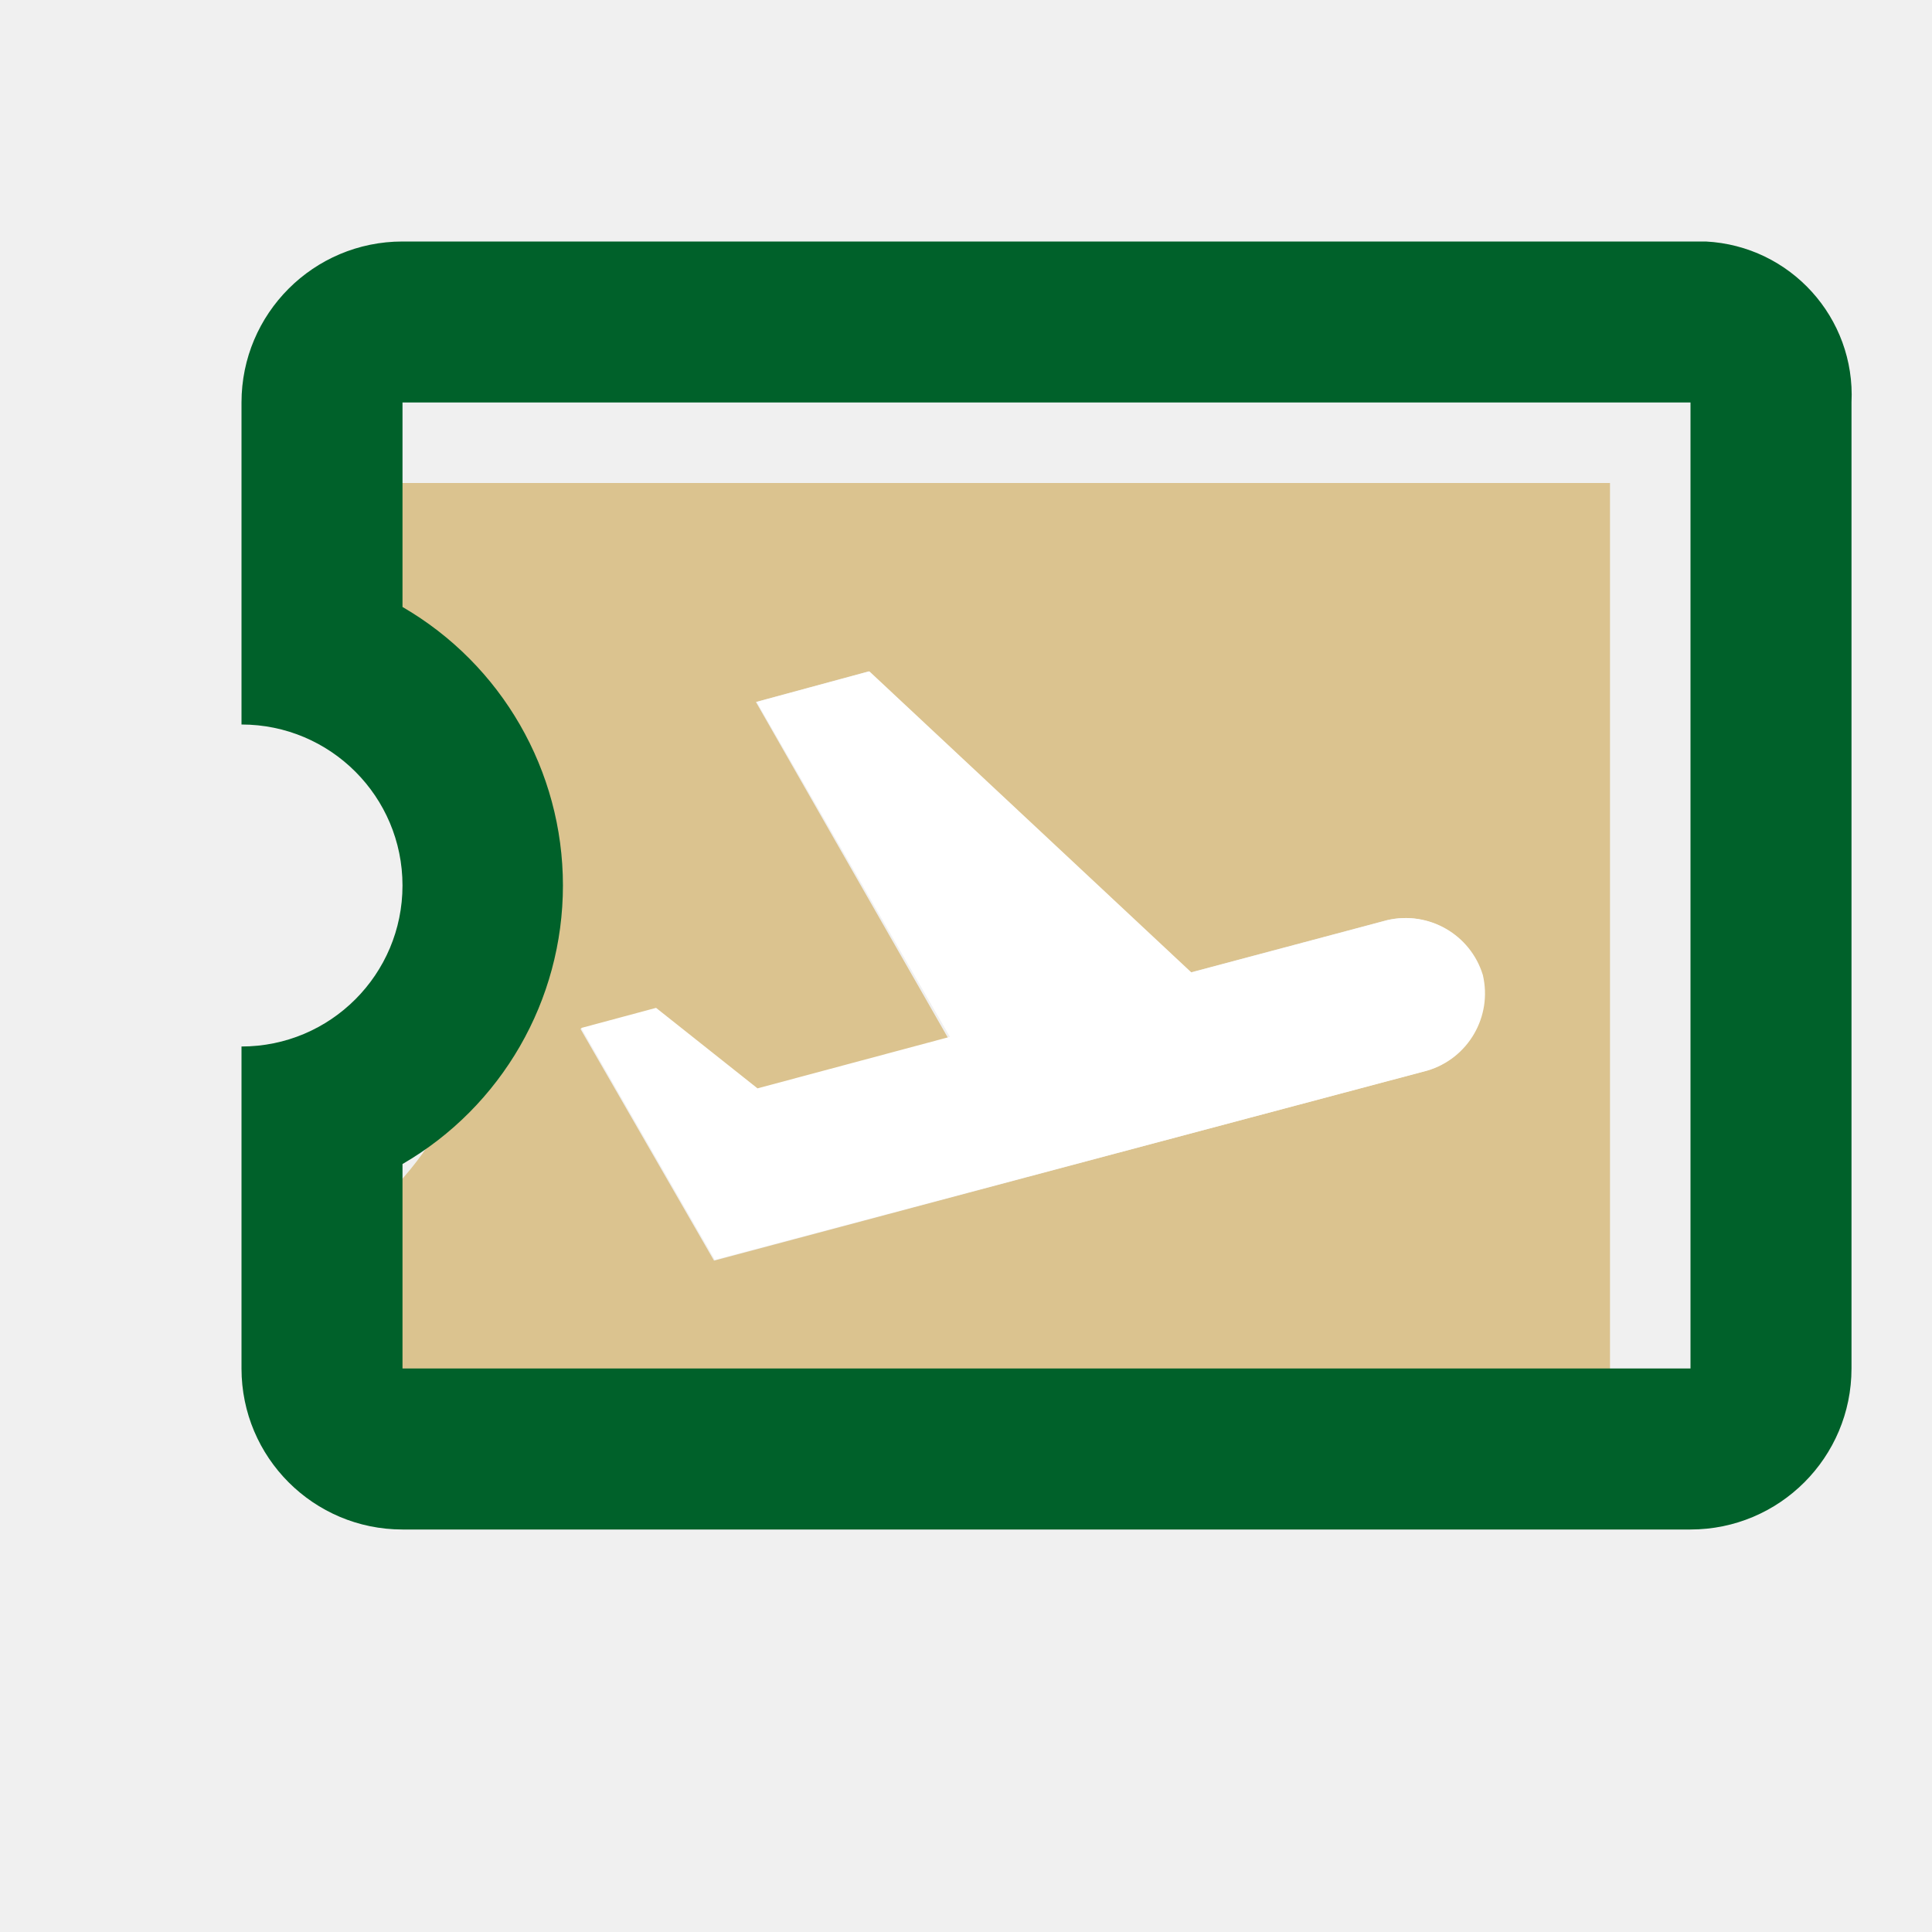
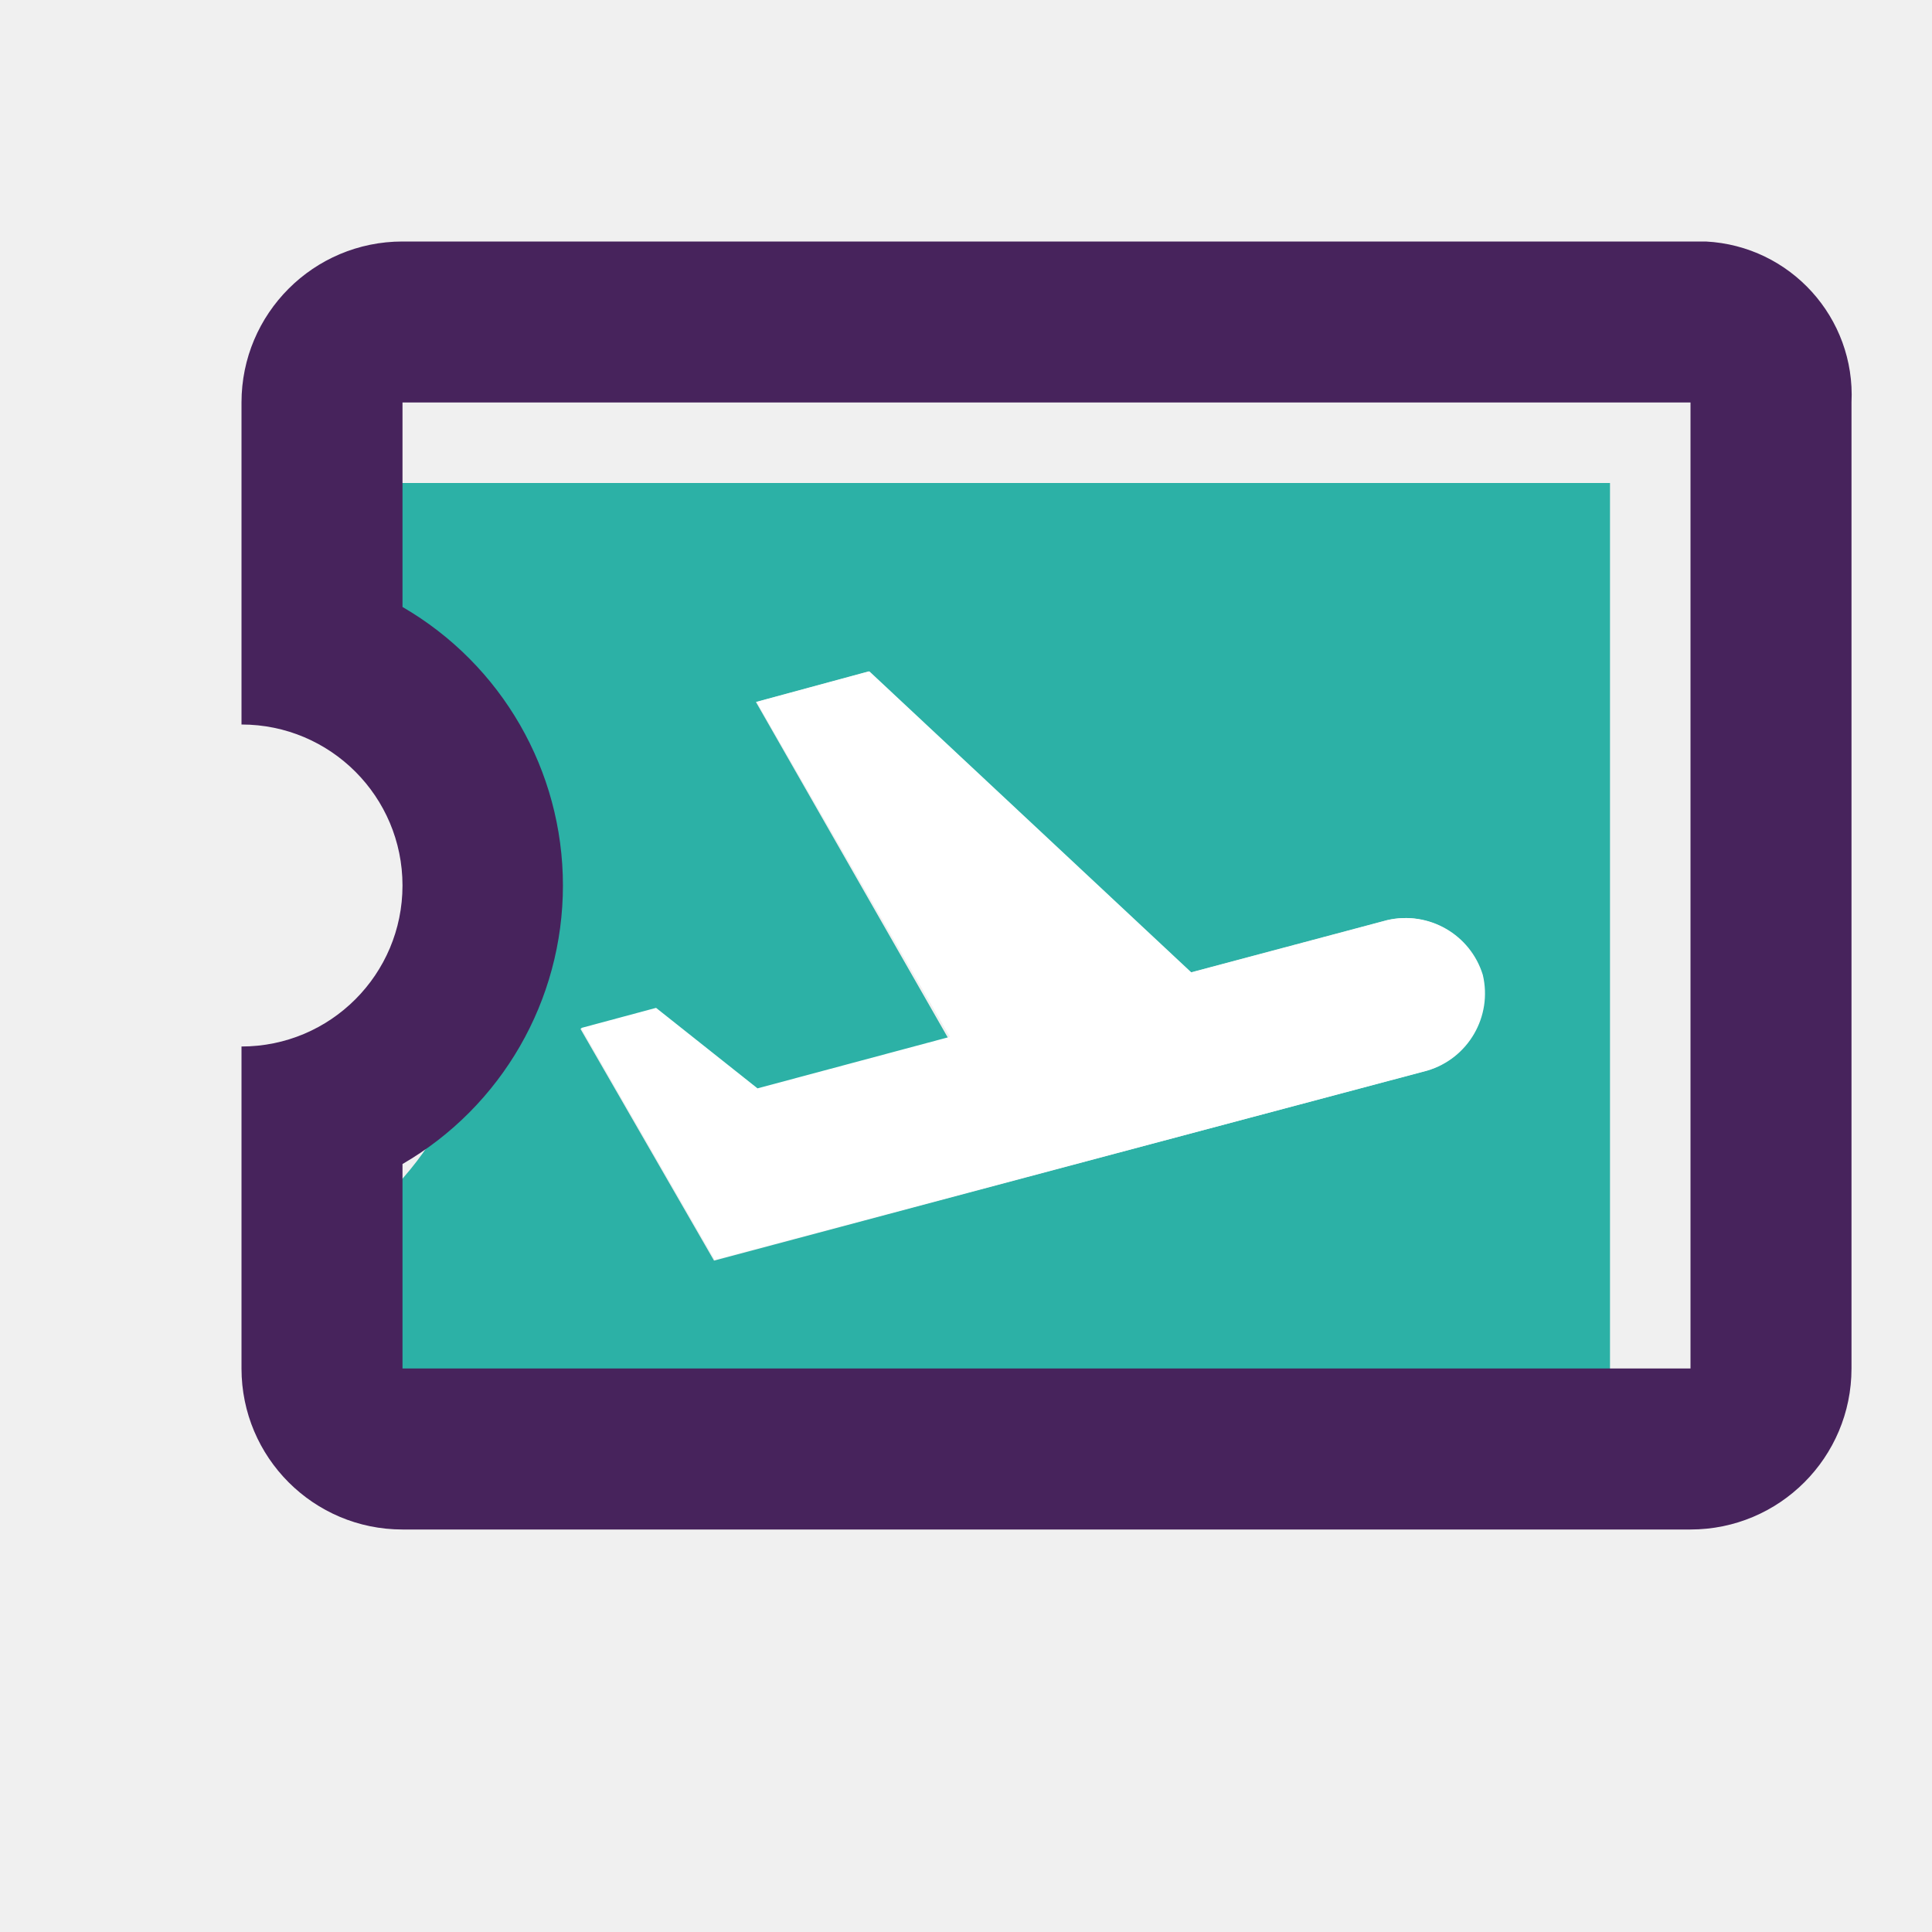
<svg xmlns="http://www.w3.org/2000/svg" viewBox="0 0 24 24" version="1.1" id="svg20381">
  <defs id="defs20385" />
  <g id="Layer_2" data-name="Layer 2">
    <g id="Layer_1-2" data-name="Layer 1">
      <path d="M0,0H24V24H0Z" fill="none" id="path20371" />
-       <path d="M4,8.54A4,4,0,0,1,6,12a4,4,0,0,1-2,3.46V18H20V6H4Zm4.13,4,1.26,1,2.39-.64L9.39,8.72l1.4-.38,4,3.74,2.44-.65a1,1,0,0,1,1.18.68,1,1,0,0,1-.69,1.19L8.87,15.66,7.21,12.78Z" fill="#2e8d9a" id="path20373" style="fill:#dbc38f;fill-opacity:1" />
-       <path d="M21.19,3H5A2,2,0,0,0,3,5V9a2,2,0,0,1,0,4v4a2,2,0,0,0,2,2H21a2,2,0,0,0,2-2V5A1.91,1.91,0,0,0,21.19,3ZM21,17H5V14.46A4,4,0,0,0,5,7.54V5H21Z" fill="#274690" id="path20375" style="fill:#00612a;fill-opacity:1" />
+       <path d="M4,8.54A4,4,0,0,1,6,12a4,4,0,0,1-2,3.46V18H20V6H4Zm4.13,4,1.26,1,2.39-.64L9.39,8.72l1.4-.38,4,3.74,2.44-.65a1,1,0,0,1,1.18.68,1,1,0,0,1-.69,1.19L8.87,15.66,7.21,12.78Z" fill="#2e8d9a" id="path20373" style="fill:#2CB1A6;fill-opacity:1" />
+       <path d="M21.19,3H5A2,2,0,0,0,3,5V9a2,2,0,0,1,0,4v4a2,2,0,0,0,2,2H21a2,2,0,0,0,2-2V5A1.91,1.91,0,0,0,21.19,3ZM21,17H5V14.46A4,4,0,0,0,5,7.54V5H21Z" fill="#274690" id="path20375" style="fill:#47235C;fill-opacity:1" />
      <path d="M17.73,13.3a1,1,0,0,0,.69-1.19,1,1,0,0,0-1.18-.68l-2.44.65-4-3.74-1.4.38,2.4,4.16-2.39.64-1.26-1-.93.25,1.66,2.88Z" fill="#fff" id="path20377" />
    </g>
  </g>
</svg>
